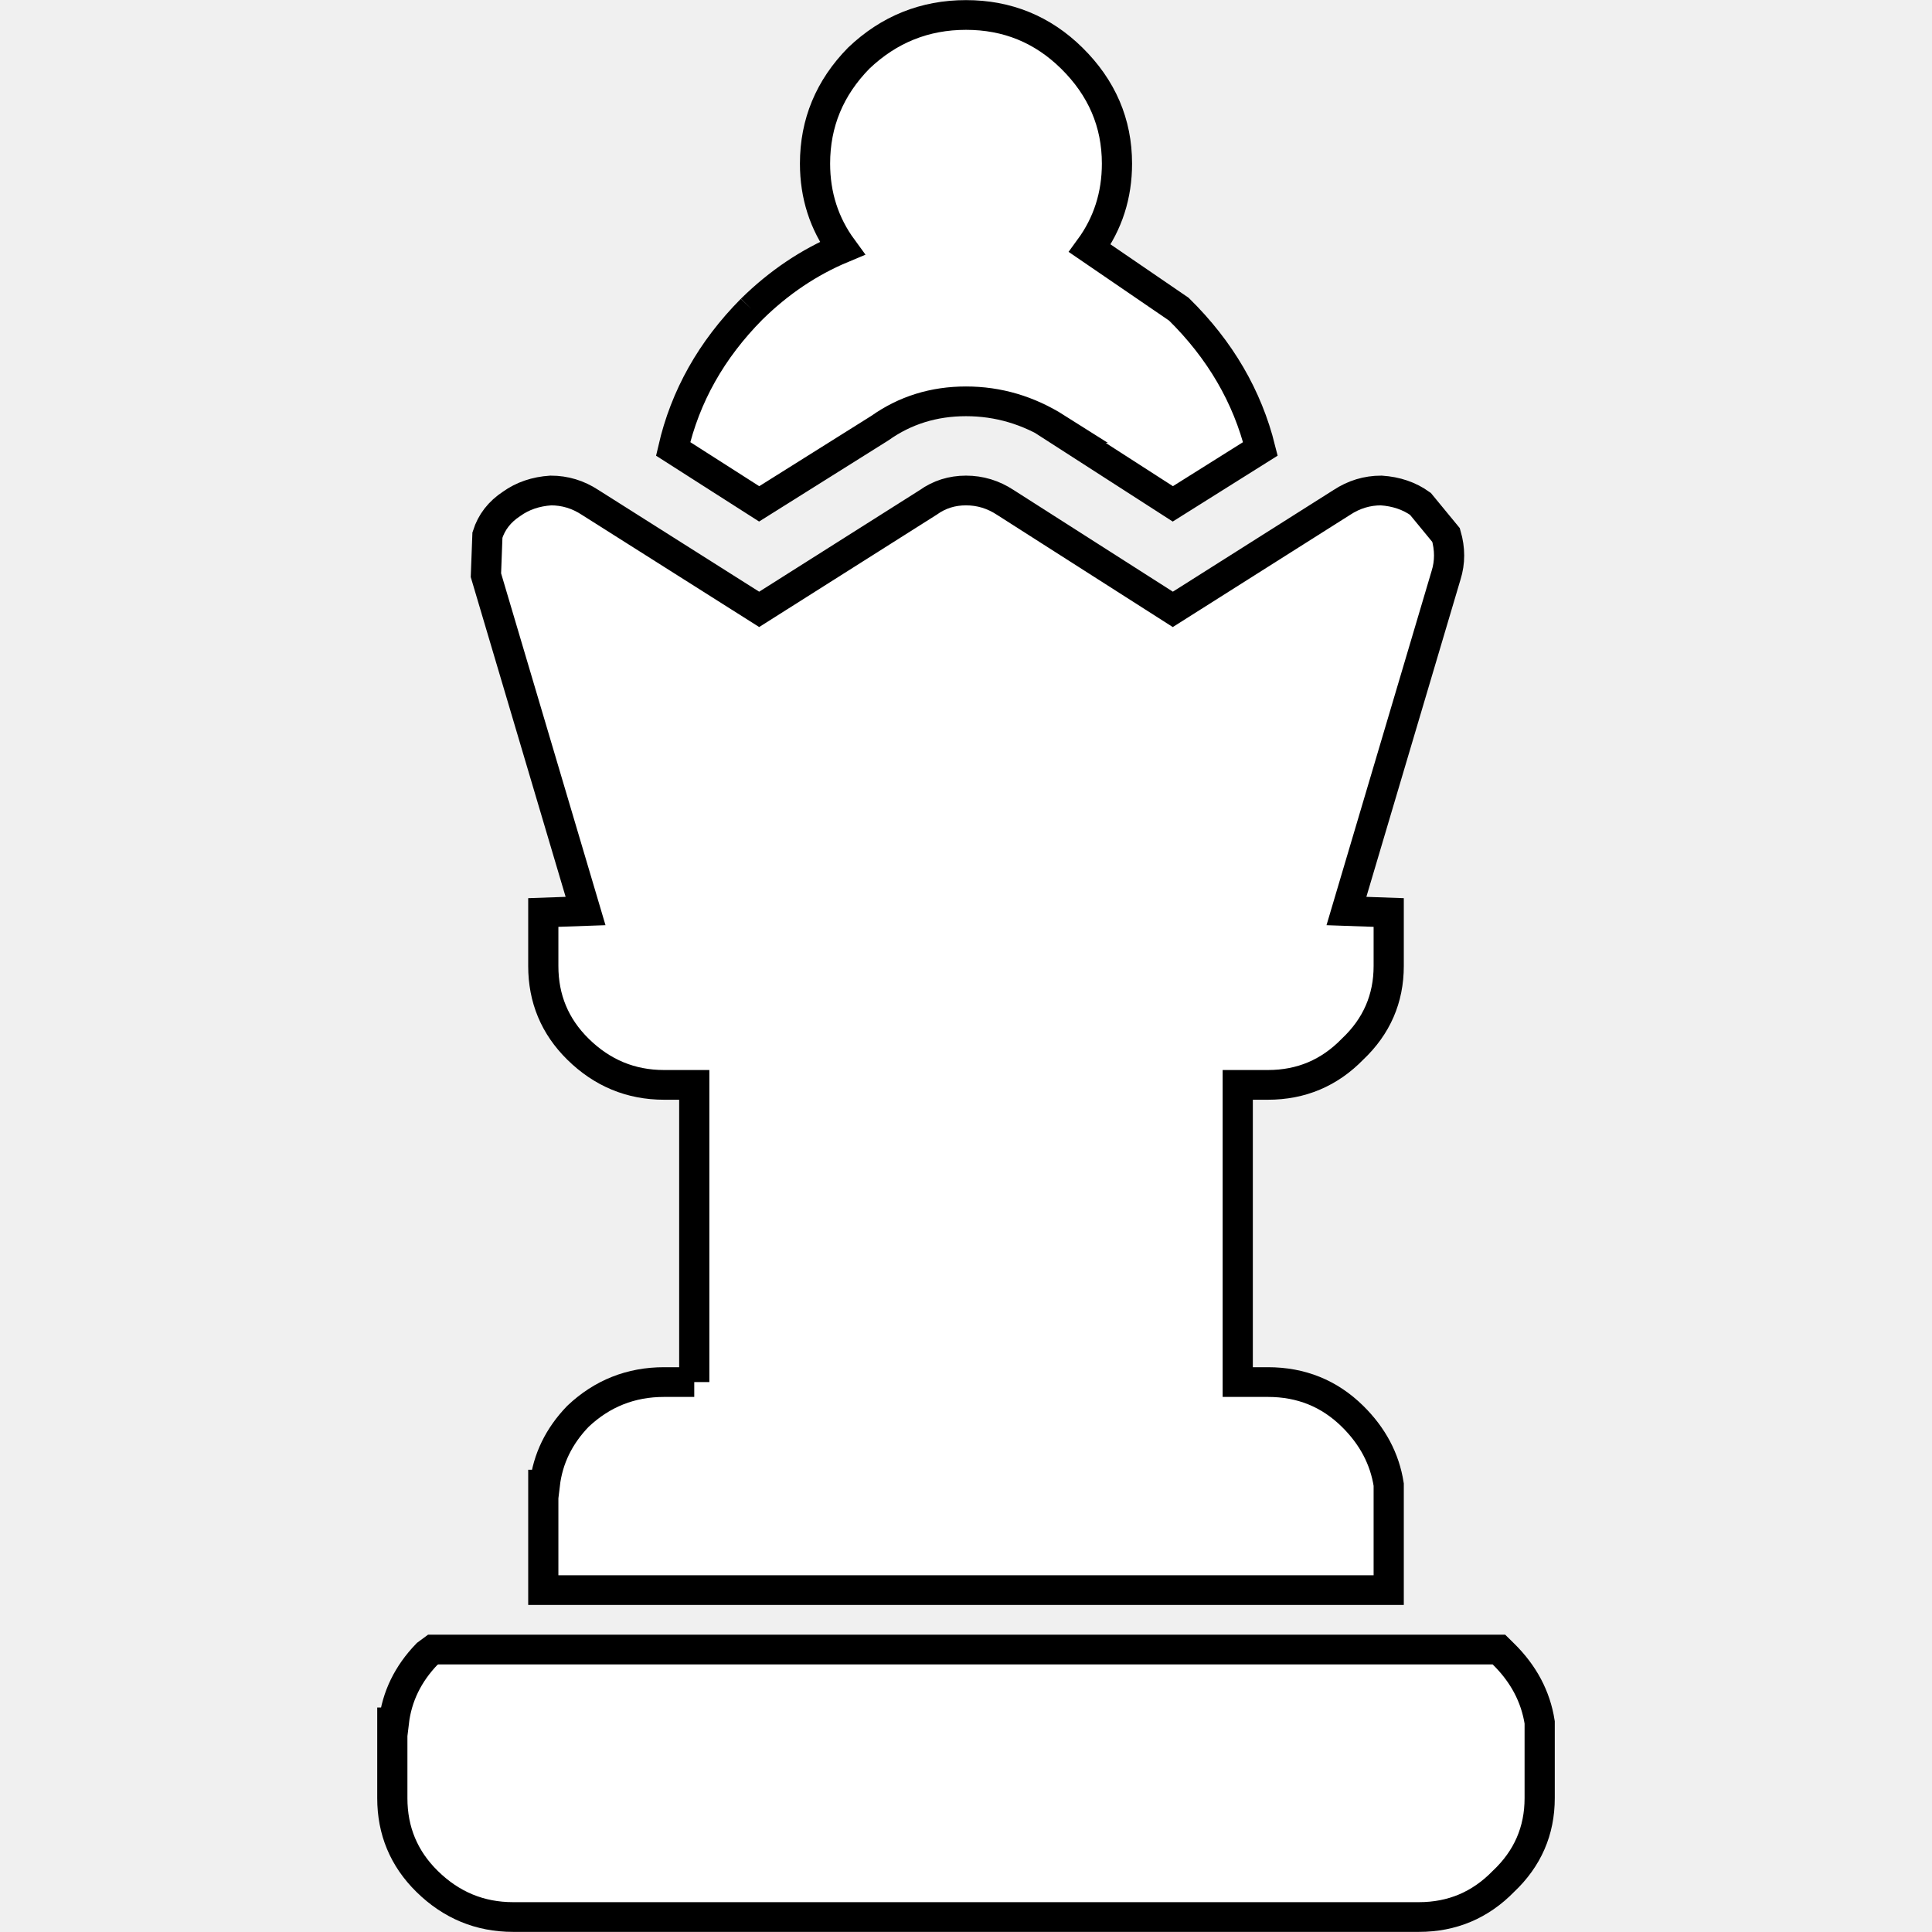
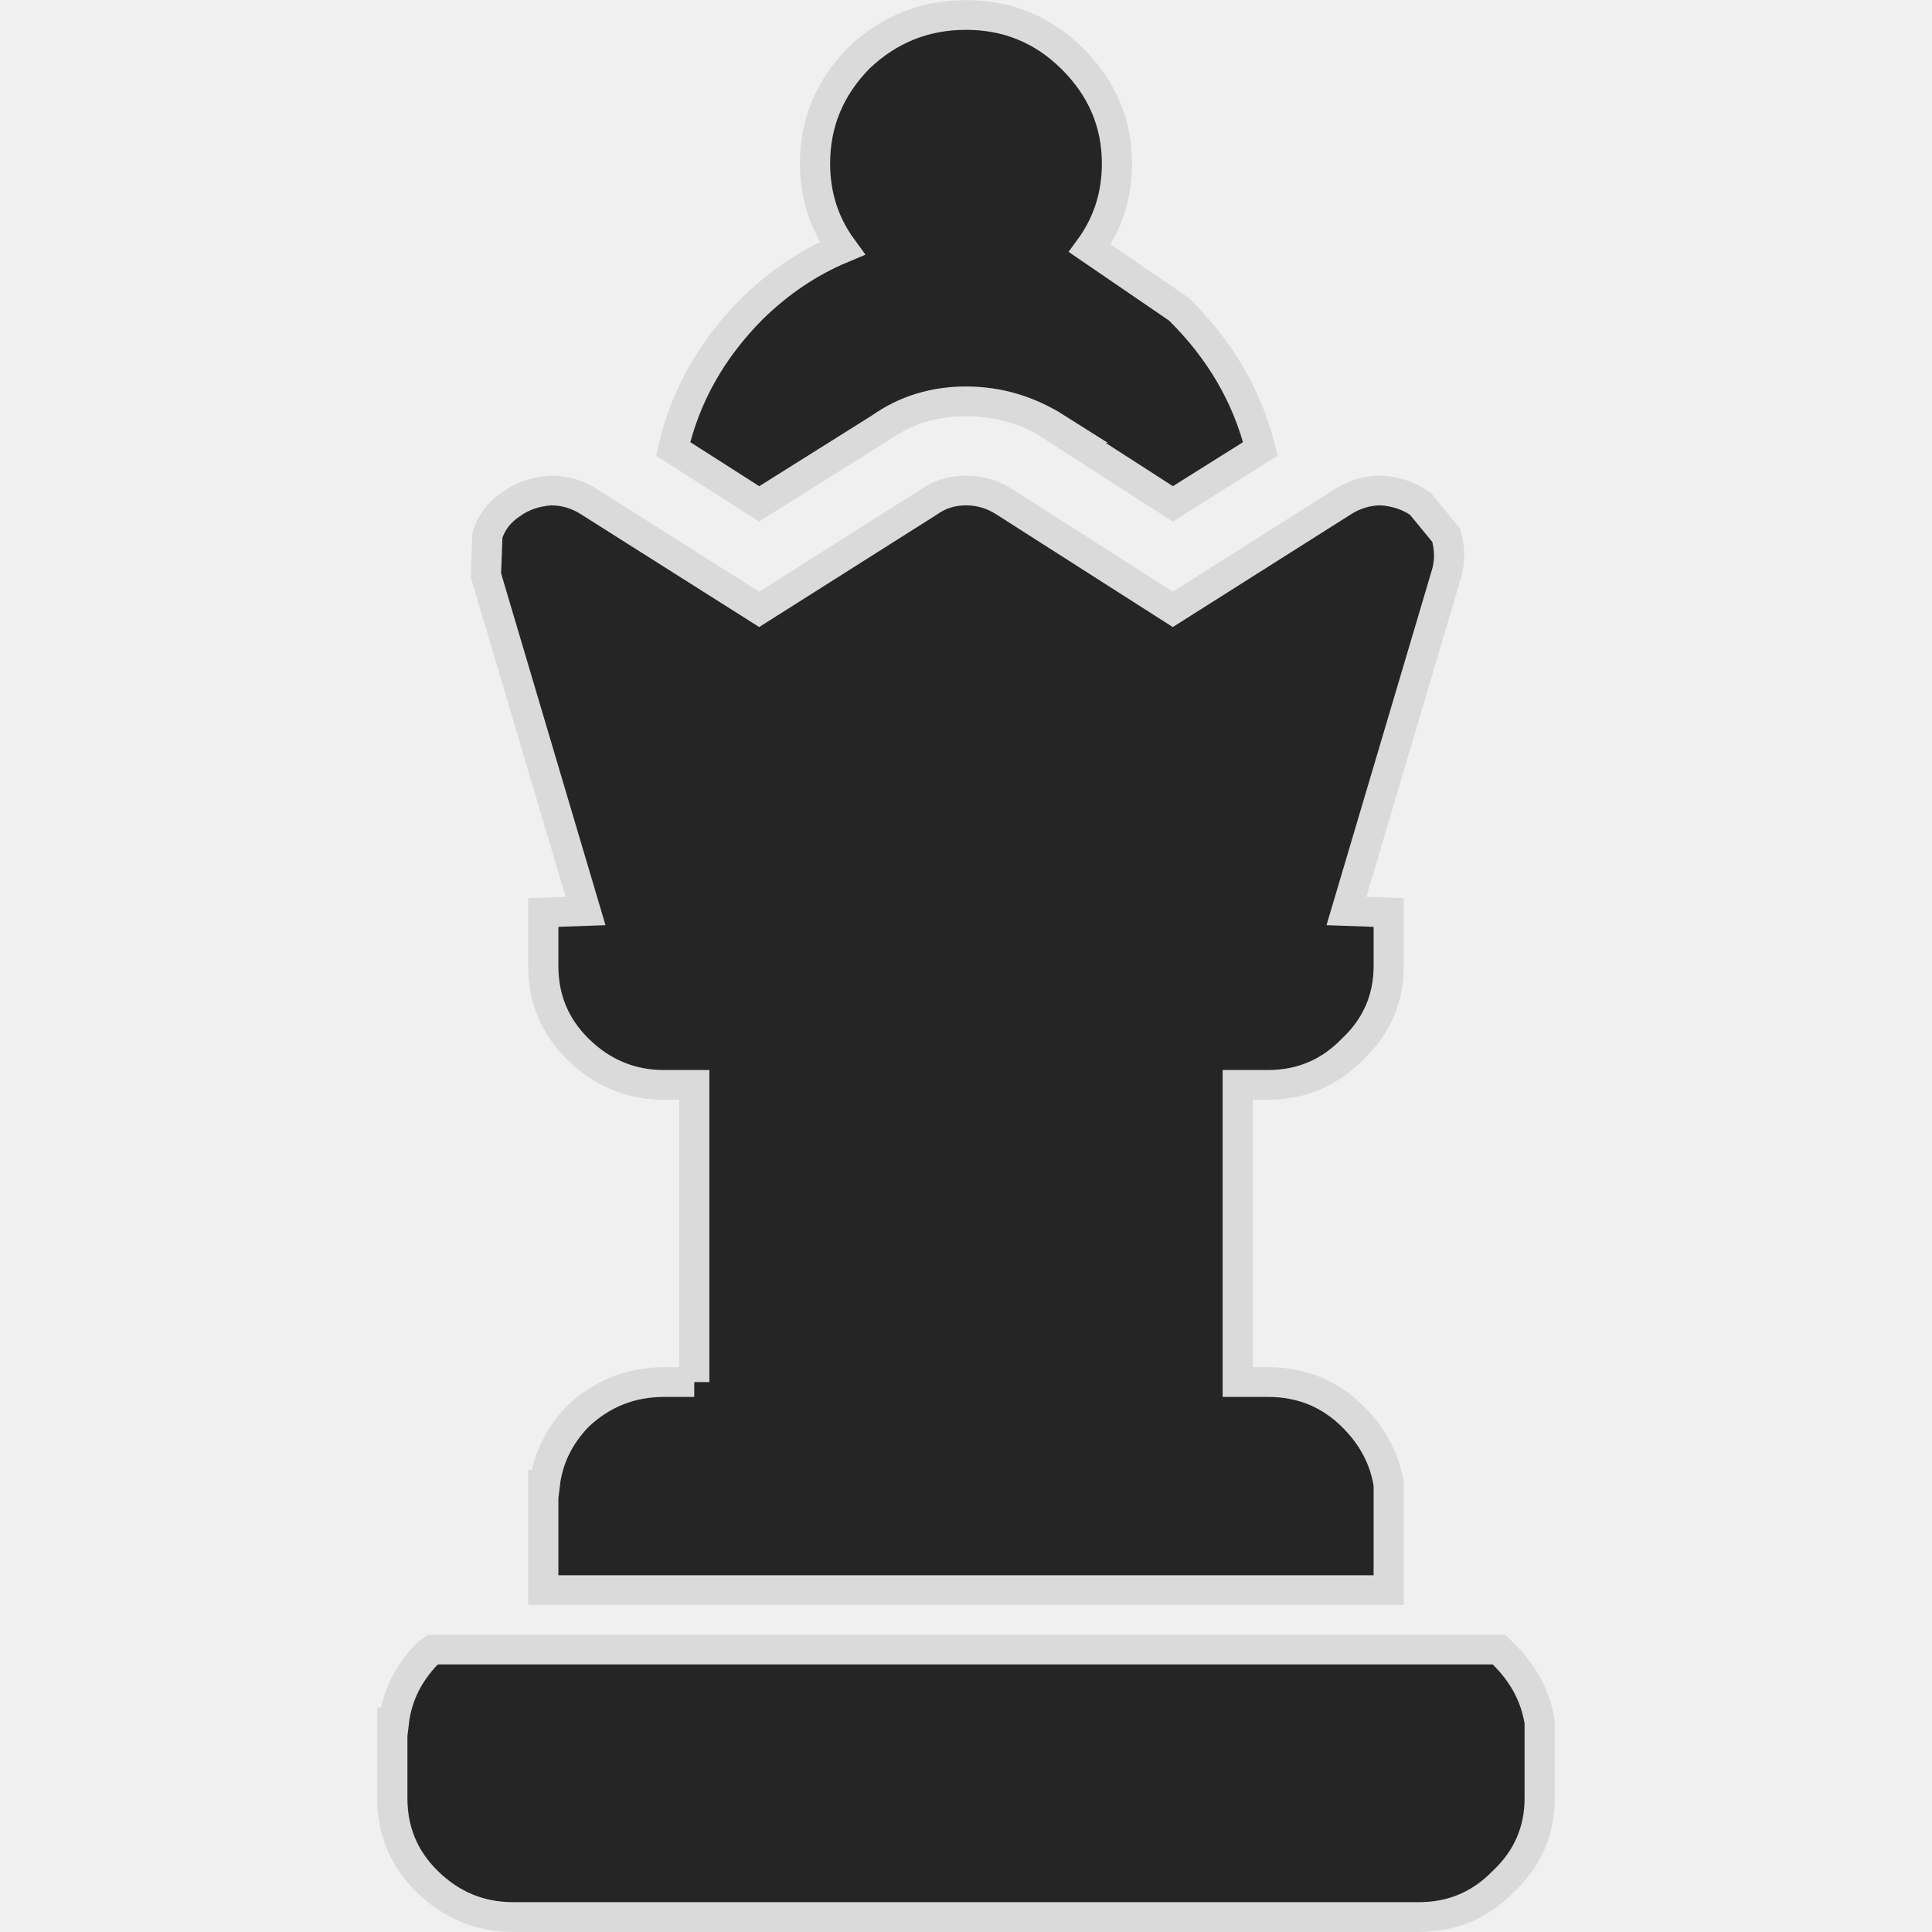
<svg xmlns="http://www.w3.org/2000/svg" version="1.1" id="svg1122" width="204.545" height="204.545">
  <defs id="defs1116" />
-   <g id="g1120" transform="matrix(3.196662,0,0,3.146462,102.2725,102.2725)" style="stroke:#000000;stroke-opacity:1">
-     <path stroke="none" fill="#ffffff" d="m -7.1,-22.1 q 1.35,-1.35 3,-2.05 Q -5,-25.4 -5,-27 -5,-29.05 -3.55,-30.55 -2.05,-32 0,-32 q 2.05,0 3.5,1.45 1.5,1.5 1.5,3.55 0,1.6 -0.9,2.85 l 2.95,2.05 q 2.05,2.05 2.7,4.7 l -2.9,1.85 -3.9,-2.55 H 3 Q 1.6,-19 0,-19 q -1.6,0 -2.85,0.9 l -4,2.55 -2.85,-1.85 q 0.6,-2.65 2.6,-4.7 M -9,14 V 4 h -1 Q -11.65,4 -12.85,2.8 -14,1.65 -14,0 v -1.8 l 1.4,-0.05 -3.3,-11.3 0.05,-1.35 q 0.2,-0.65 0.8,-1.05 0.55,-0.4 1.3,-0.45 0.7,0 1.3,0.4 l 5.6,3.6 5.6,-3.6 Q -0.7,-16 0,-16 q 0.7,0 1.3,0.4 l 5.55,3.6 5.6,-3.6 q 0.6,-0.4 1.3,-0.4 0.75,0.05 1.3,0.45 l 0.85,1.05 q 0.2,0.7 0,1.35 L 12.6,-1.85 14,-1.8 V 0 Q 14,1.65 12.8,2.8 11.65,4 10,4 H 9 v 10 h 1 q 1.65,0 2.8,1.15 1,1 1.2,2.3 V 21 h -28 v -3.55 h 0.05 q 0.15,-1.3 1.1,-2.3 Q -11.65,14 -10,14 h 1 m 24,18 h -30 q -1.65,0 -2.85,-1.2 Q -19,29.65 -19,28 v -2.55 h 0.05 q 0.15,-1.3 1.1,-2.3 l 0.2,-0.15 h 35.3 l 0.15,0.15 q 1,1 1.2,2.3 V 28 q 0,1.65 -1.2,2.8 Q 16.65,32 15,32" id="path1118" style="stroke:#000000;stroke-opacity:1" />
+   <g id="g1120" transform="matrix(3.196662,0,0,3.146462,102.2725,102.2725)" style="stroke:#dadada;stroke-opacity:1">
+     <path stroke="none" fill="#252525" d="m -7.1,-22.1 q 1.35,-1.35 3,-2.05 Q -5,-25.4 -5,-27 -5,-29.05 -3.55,-30.55 -2.05,-32 0,-32 q 2.05,0 3.5,1.45 1.5,1.5 1.5,3.55 0,1.6 -0.9,2.85 l 2.95,2.05 q 2.05,2.05 2.7,4.7 l -2.9,1.85 -3.9,-2.55 H 3 Q 1.6,-19 0,-19 q -1.6,0 -2.85,0.9 l -4,2.55 -2.85,-1.85 q 0.6,-2.65 2.6,-4.7 M -9,14 V 4 h -1 Q -11.65,4 -12.85,2.8 -14,1.65 -14,0 v -1.8 l 1.4,-0.05 -3.3,-11.3 0.05,-1.35 q 0.2,-0.65 0.8,-1.05 0.55,-0.4 1.3,-0.45 0.7,0 1.3,0.4 l 5.6,3.6 5.6,-3.6 Q -0.7,-16 0,-16 q 0.7,0 1.3,0.4 l 5.55,3.6 5.6,-3.6 q 0.6,-0.4 1.3,-0.4 0.75,0.05 1.3,0.45 l 0.85,1.05 q 0.2,0.7 0,1.35 L 12.6,-1.85 14,-1.8 V 0 Q 14,1.65 12.8,2.8 11.65,4 10,4 H 9 v 10 h 1 q 1.65,0 2.8,1.15 1,1 1.2,2.3 V 21 h -28 v -3.55 h 0.05 q 0.15,-1.3 1.1,-2.3 Q -11.65,14 -10,14 h 1 m 24,18 h -30 q -1.65,0 -2.85,-1.2 Q -19,29.65 -19,28 v -2.55 h 0.05 q 0.15,-1.3 1.1,-2.3 l 0.2,-0.15 h 35.3 l 0.15,0.15 q 1,1 1.2,2.3 V 28 q 0,1.65 -1.2,2.8 Q 16.65,32 15,32" id="path1118" style="stroke:#dadada;stroke-opacity:1" />
  </g>
</svg>
